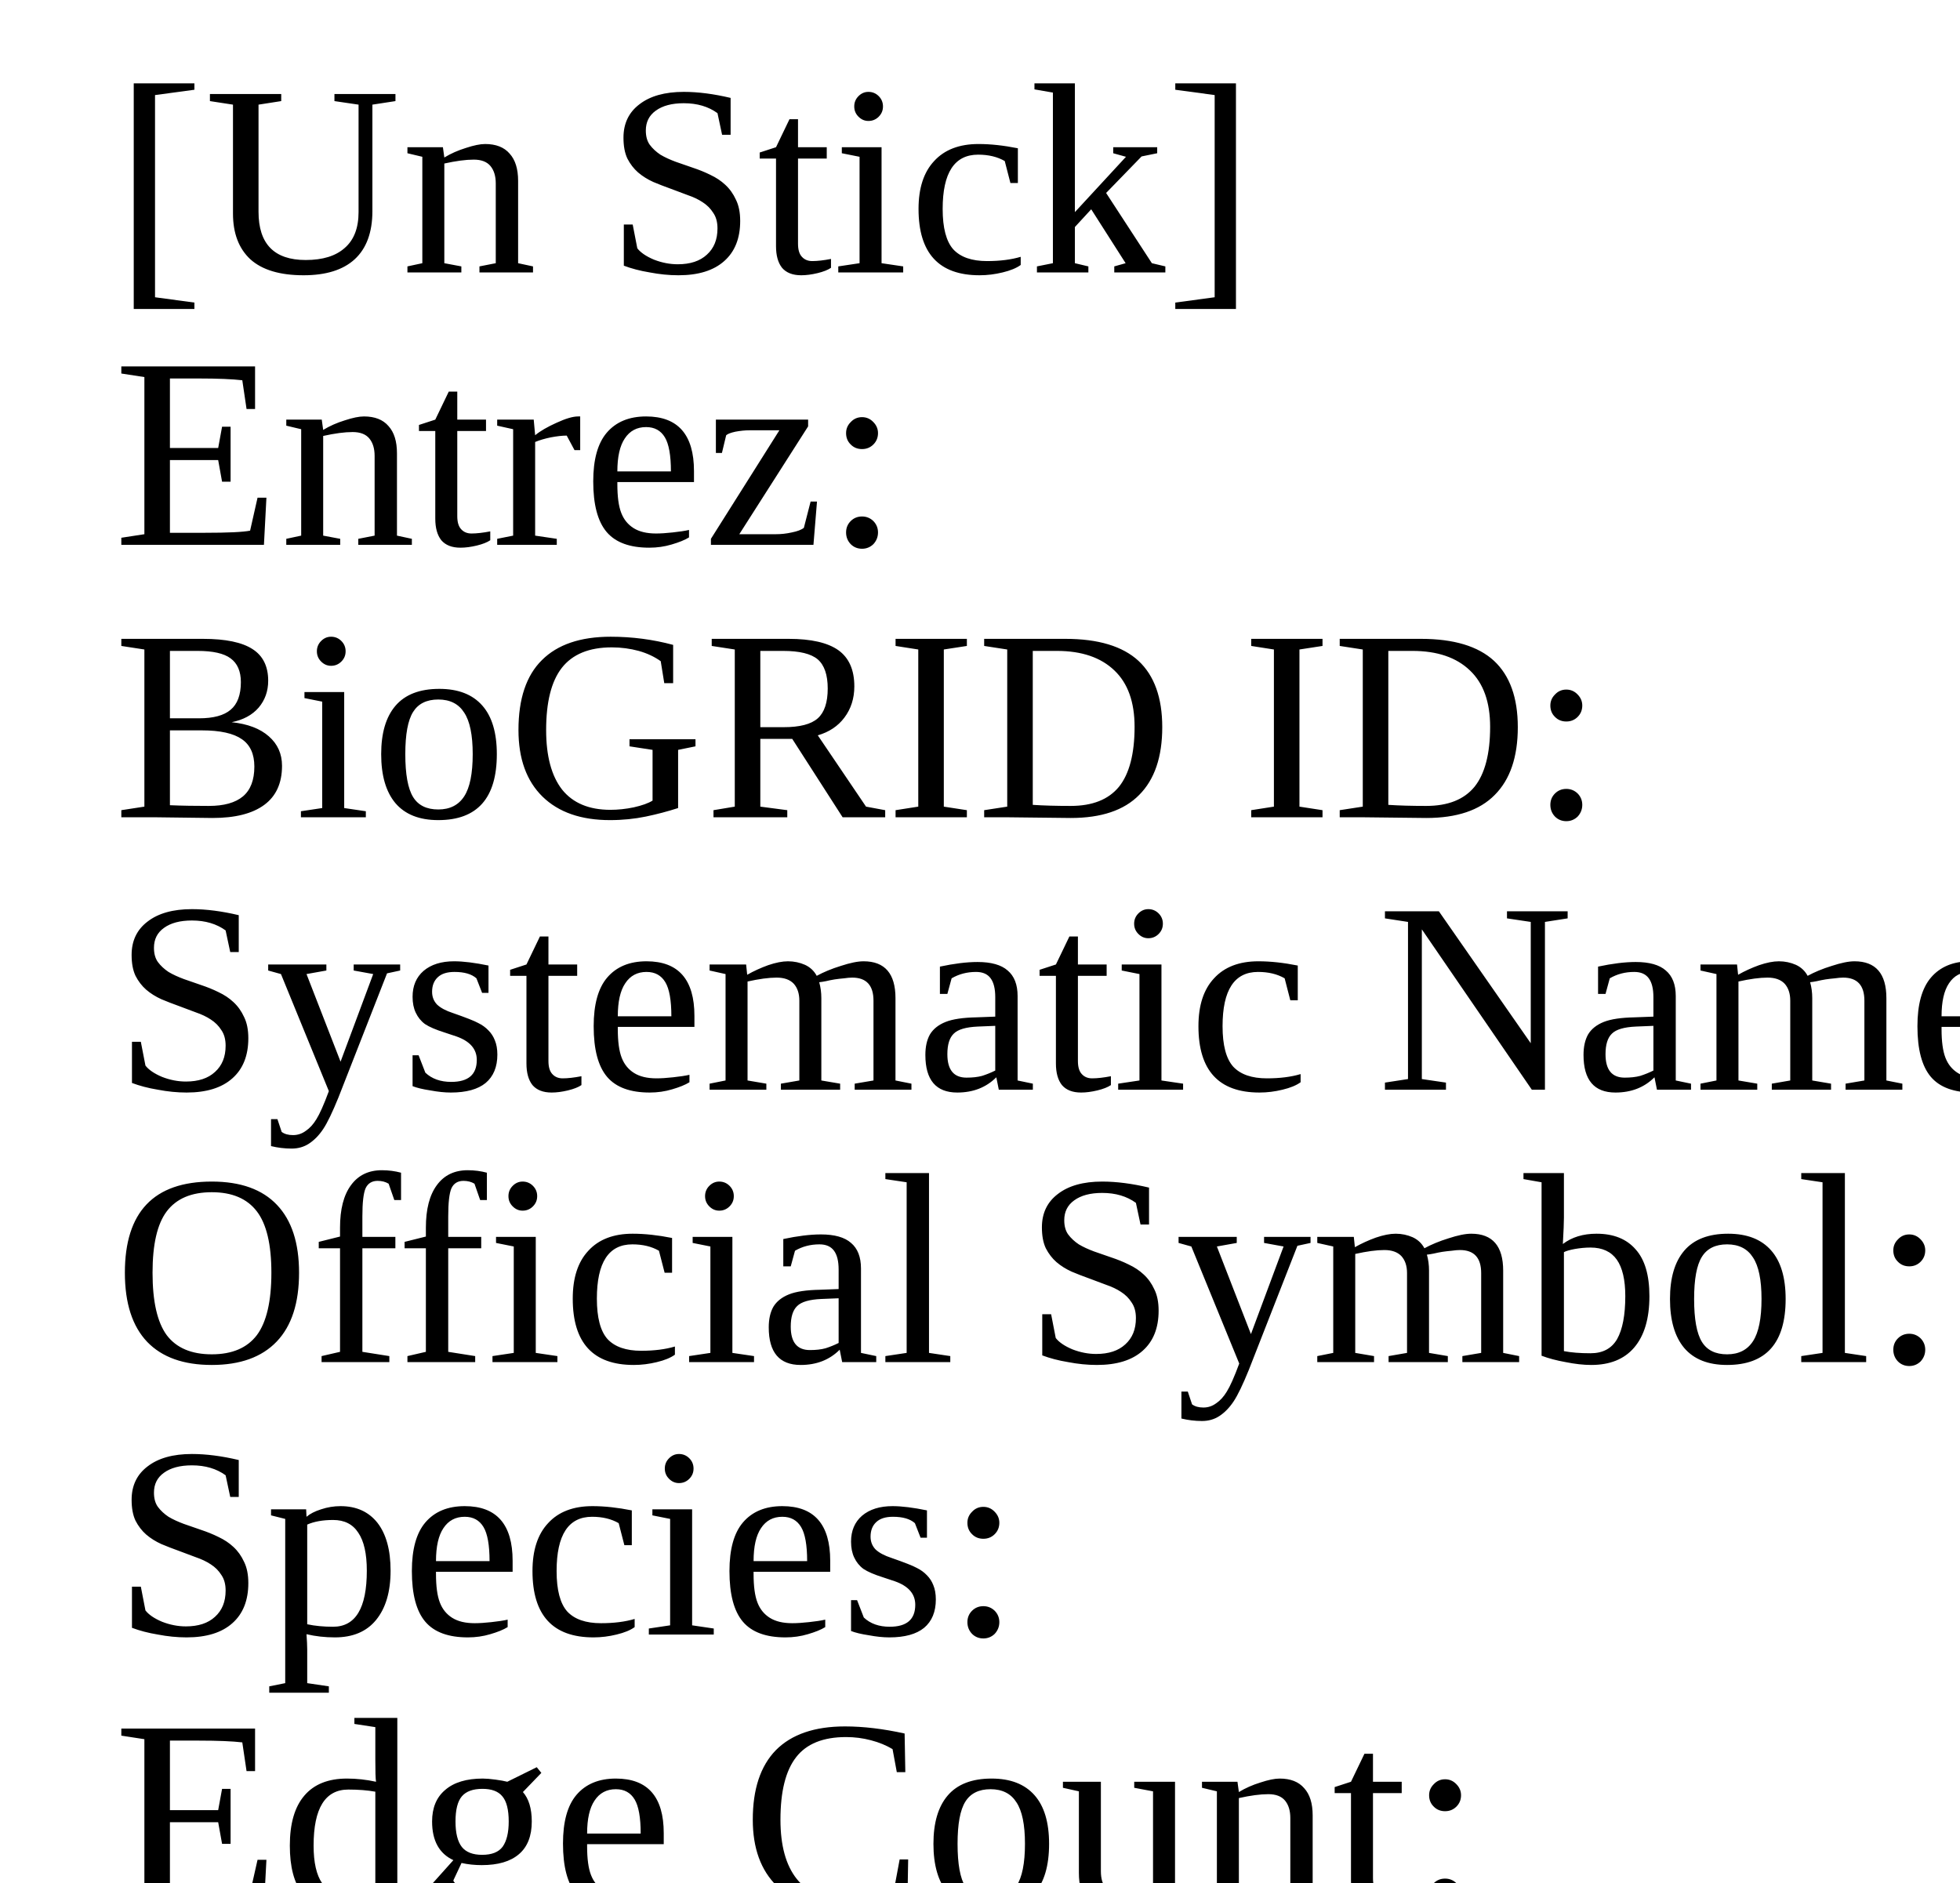
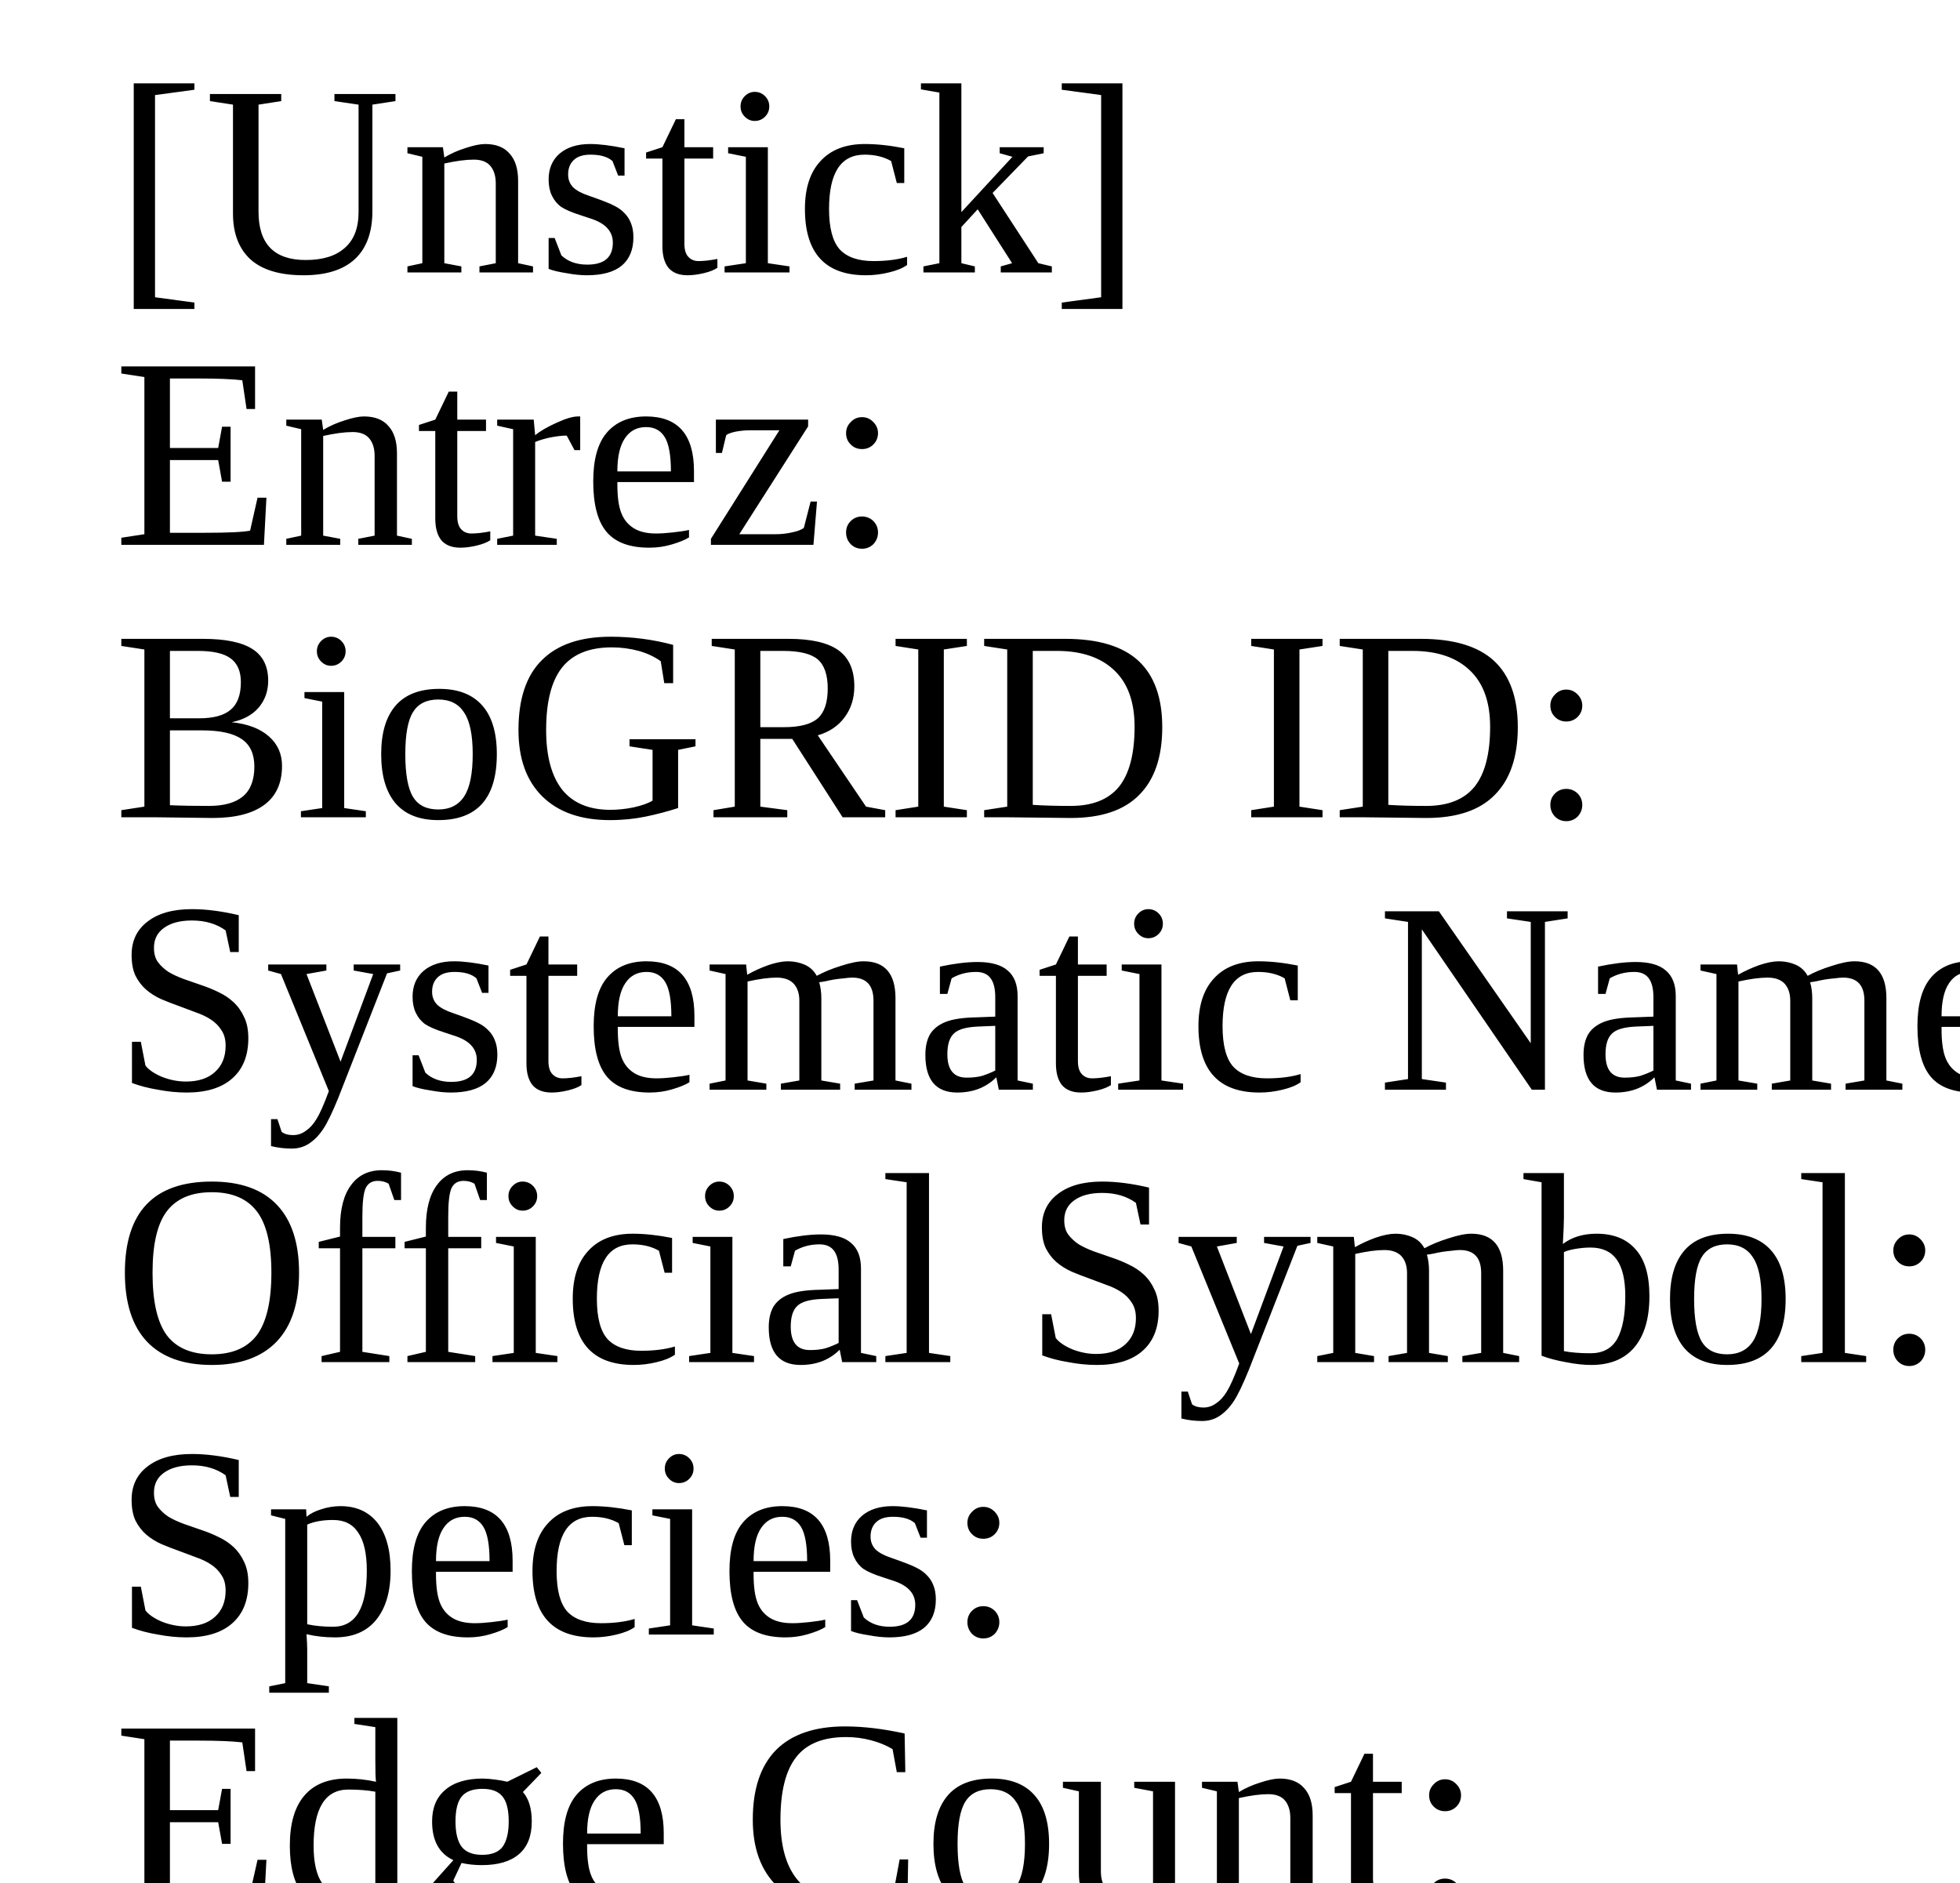
<svg xmlns="http://www.w3.org/2000/svg" xmlns:xlink="http://www.w3.org/1999/xlink" class="bgv" width="100%" height="100%" version="1.1">
  <g id="bgv" />
  <g id="nodeDescription" class="hidden">
    <rect />
-     <text x="5" y="1em">[<a>Un Stick</a>]</text>
+     <text x="5" y="1em">[<a>Unstick</a>]</text>
    <text x="5" y="2em">Entrez: <a xlink:href="" class="restNodeEntrez" />
    </text>
    <text x="5" y="3em">BioGRID ID: <a xlink:href="" class="restNodeBioGridId" />
    </text>
    <text x="5" y="4em">Systematic Name: <tspan class="restNodeSystematicName" />
    </text>
    <text x="5" y="5em">Official Symbol: <tspan class="restNodeOfficialSymbol" />
    </text>
    <text x="5" y="6em">Species: <tspan class="restNodeSpecies" />
    </text>
    <text x="5" y="7em">Edge Count: <tspan class="restNodeEdges" />
    </text>
  </g>
</svg>
